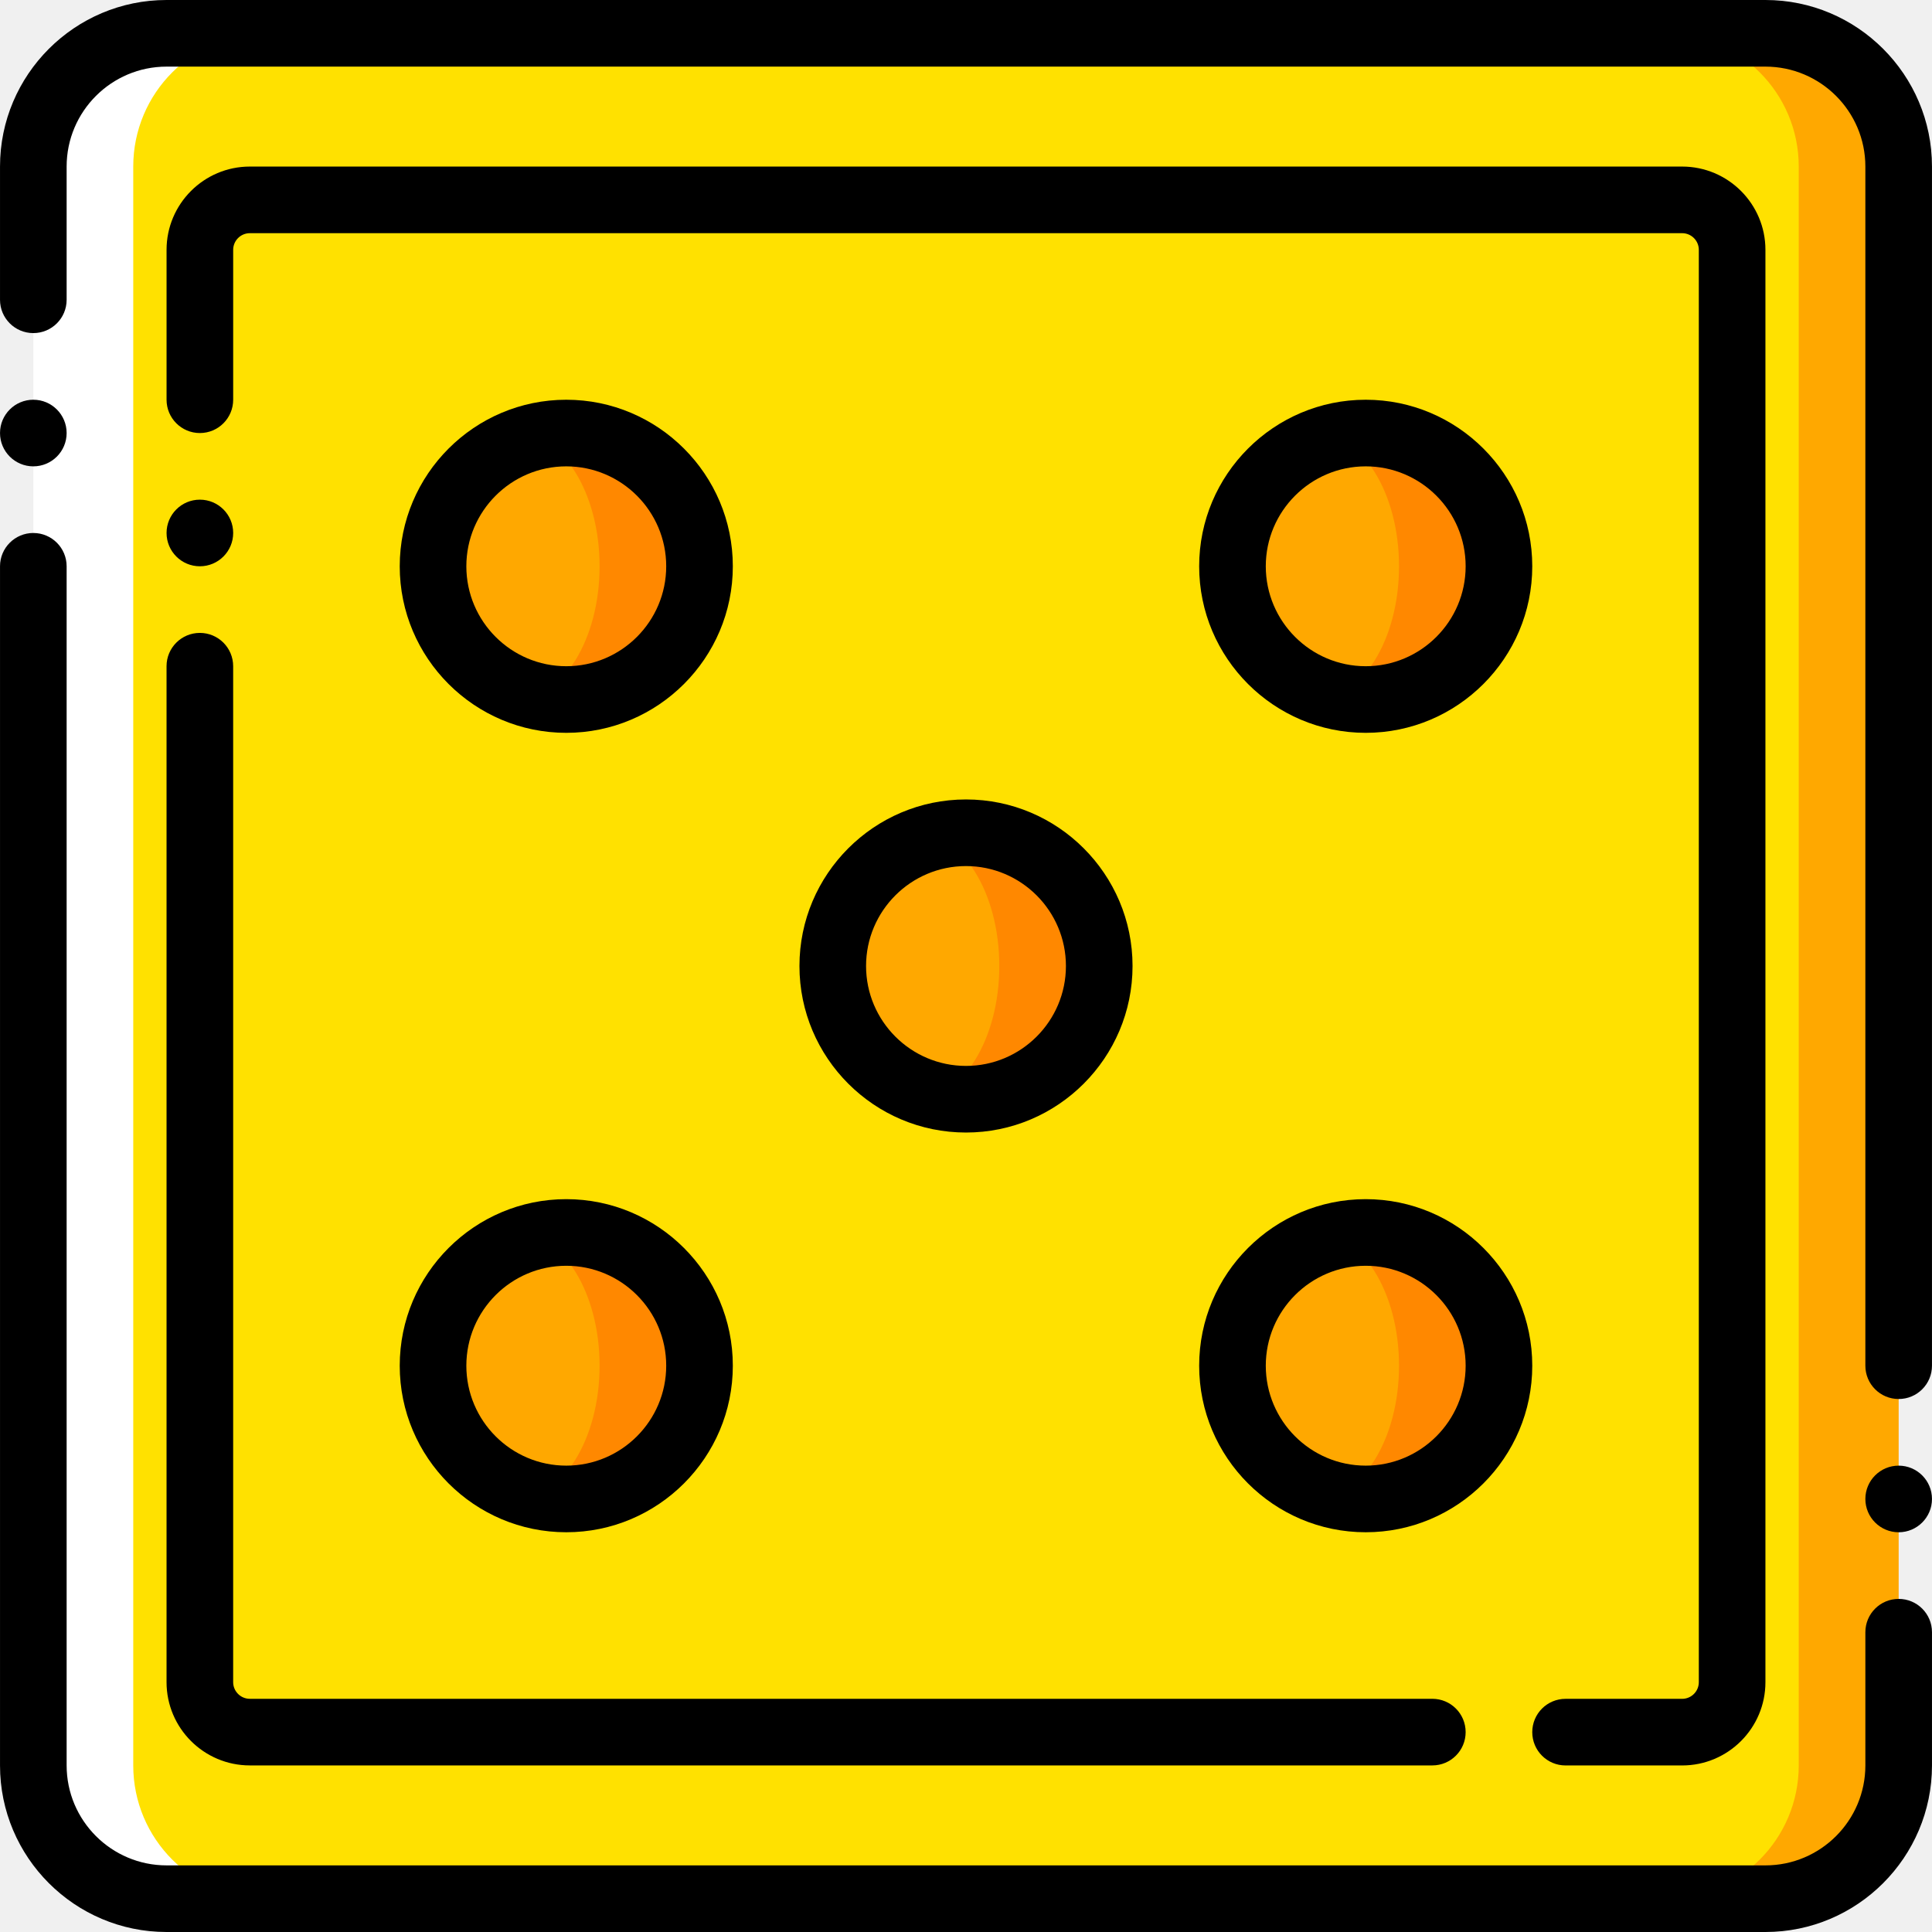
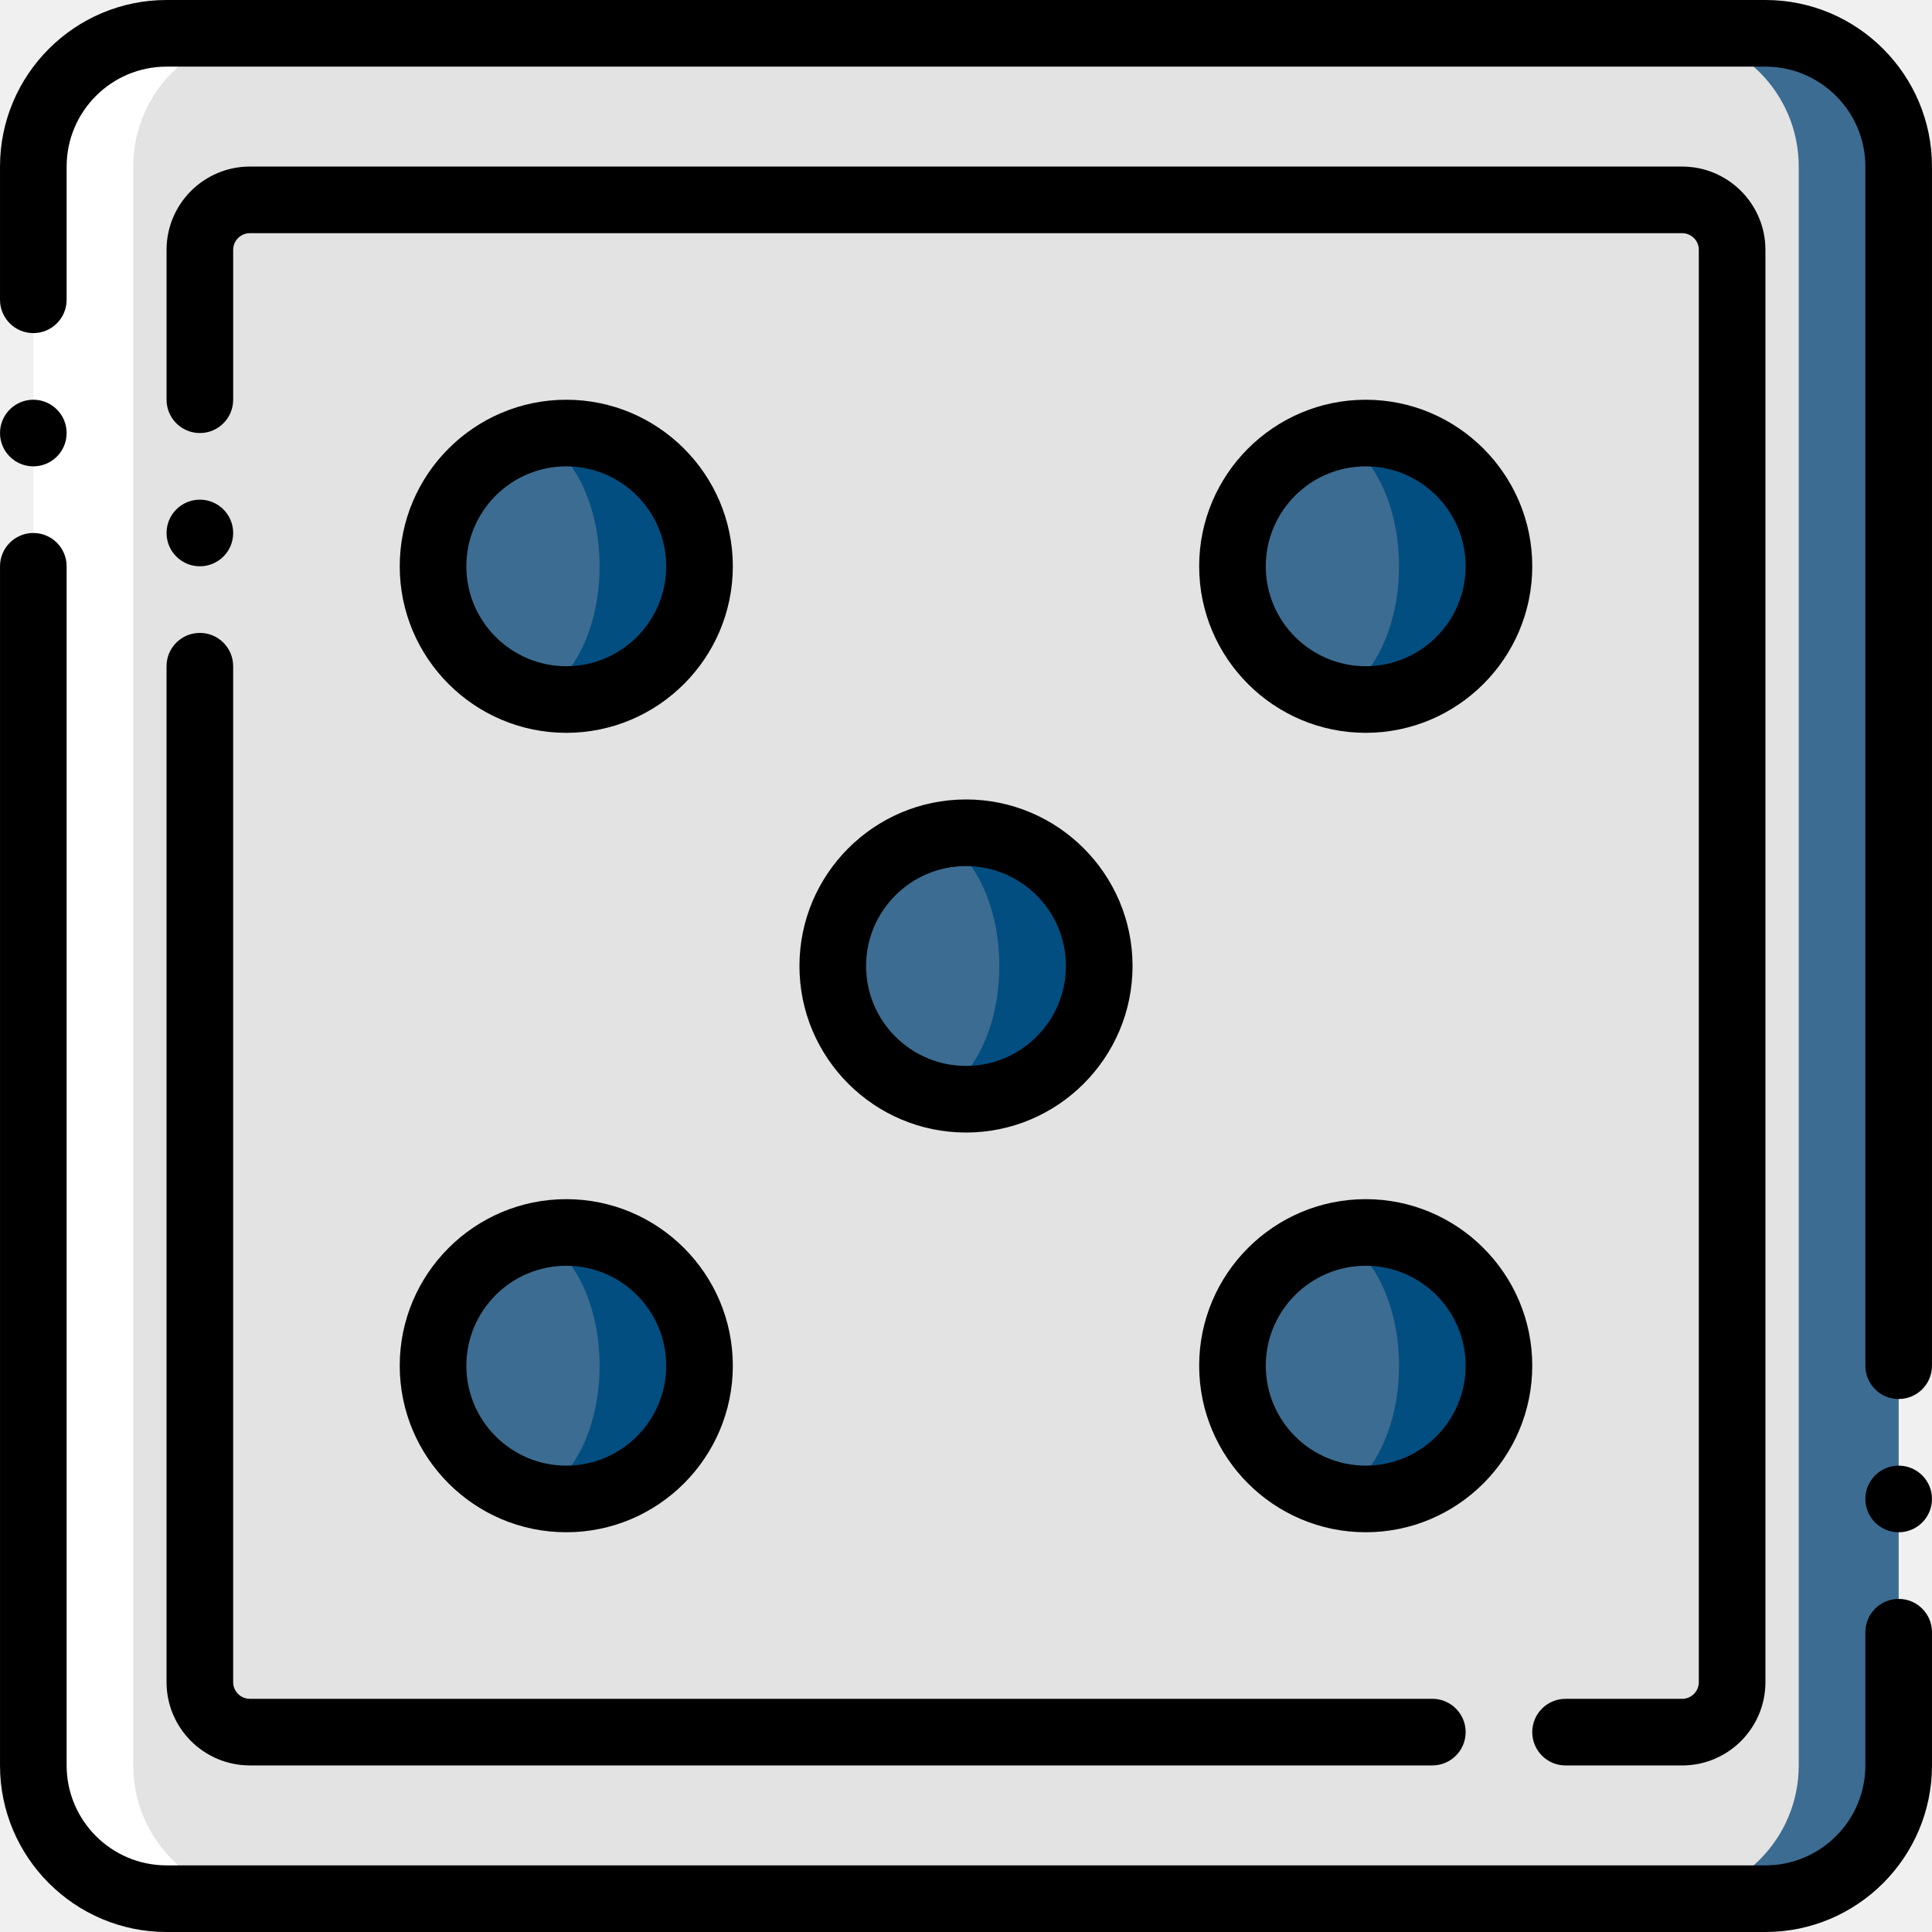
<svg xmlns="http://www.w3.org/2000/svg" version="1.1" id="Layer_1" x="0px" y="0px" viewBox="0 0 486.97 486.97" style="enable-background:new 0 0 486.97 486.97;" xml:space="preserve">
  <g transform="translate(0 1)">
-     <path style="fill:#FFA800;" d="M444.986,477.569H293.859c-18.547,0-33.584-15.037-33.584-33.584V40.983   c0-18.547,15.037-33.584,33.584-33.584h151.126c18.547,0,33.584,15.037,33.584,33.584v403.003   C478.569,462.532,463.532,477.569,444.986,477.569" />
+     <path style="fill:#3c6c91;" d="M444.986,477.569H293.859c-18.547,0-33.584-15.037-33.584-33.584V40.983   c0-18.547,15.037-33.584,33.584-33.584h151.126c18.547,0,33.584,15.037,33.584,33.584v403.003   C478.569,462.532,463.532,477.569,444.986,477.569" />
    <path style="fill:#FFFFFF;" d="M193.109,477.569H41.983c-18.547,0-33.584-15.037-33.584-33.584V40.983   c0-18.547,15.037-33.584,33.584-33.584h151.126c18.547,0,33.584,15.037,33.584,33.584v403.003   C226.692,462.532,211.655,477.569,193.109,477.569" />
-     <path style="fill:#FFE100;" d="M419.798,477.569H67.17c-18.547,0-33.584-15.037-33.584-33.584V40.983   c0-18.547,15.037-33.584,33.584-33.584h352.628c18.547,0,33.584,15.037,33.584,33.584v403.003   C453.381,462.532,438.344,477.569,419.798,477.569" />
-     <path style="fill:#FF8800;" d="M176.317,141.734c0,18.547-15.037,33.584-33.584,33.584s-33.584-15.037-33.584-33.584   s15.037-33.584,33.584-33.584S176.317,123.187,176.317,141.734" />
-     <path style="fill:#FFA800;" d="M151.129,141.734c0,18.547-9.395,33.584-20.99,33.584s-20.99-15.037-20.99-33.584   s9.395-33.584,20.99-33.584S151.129,123.187,151.129,141.734" />
-     <path style="fill:#FF8800;" d="M377.818,141.734c0,18.547-15.037,33.584-33.584,33.584c-18.547,0-33.584-15.037-33.584-33.584   s15.037-33.584,33.584-33.584C362.781,108.15,377.818,123.187,377.818,141.734" />
-     <path style="fill:#FFA800;" d="M352.631,141.734c0,18.547-9.395,33.584-20.99,33.584s-20.99-15.037-20.99-33.584   s9.395-33.584,20.99-33.584C343.236,108.15,352.631,123.187,352.631,141.734" />
-     <path style="fill:#FF8800;" d="M277.068,242.484c0,18.547-15.037,33.584-33.584,33.584S209.9,261.031,209.9,242.484   s15.037-33.584,33.584-33.584S277.068,223.938,277.068,242.484" />
-     <path style="fill:#FFA800;" d="M251.88,242.484c0,18.547-9.395,33.584-20.99,33.584s-20.99-15.037-20.99-33.584   s9.395-33.584,20.99-33.584C242.485,208.901,251.88,223.938,251.88,242.484" />
-     <path style="fill:#FF8800;" d="M176.317,343.235c0,18.547-15.037,33.584-33.584,33.584s-33.584-15.037-33.584-33.584   s15.037-33.584,33.584-33.584S176.317,324.689,176.317,343.235" />
-     <path style="fill:#FFA800;" d="M151.129,343.235c0,18.547-9.395,33.584-20.99,33.584s-20.99-15.037-20.99-33.584   s9.395-33.584,20.99-33.584S151.129,324.689,151.129,343.235" />
-     <path style="fill:#FF8800;" d="M377.818,343.235c0,18.547-15.037,33.584-33.584,33.584c-18.547,0-33.584-15.037-33.584-33.584   s15.037-33.584,33.584-33.584C362.781,309.651,377.818,324.689,377.818,343.235" />
-     <path style="fill:#FFA800;" d="M352.631,343.235c0,18.547-9.395,33.584-20.99,33.584s-20.99-15.037-20.99-33.584   s9.395-33.584,20.99-33.584S352.631,324.689,352.631,343.235" />
+     <path style="fill:#e3e3e3;" d="M419.798,477.569H67.17c-18.547,0-33.584-15.037-33.584-33.584V40.983   c0-18.547,15.037-33.584,33.584-33.584h352.628c18.547,0,33.584,15.037,33.584,33.584v403.003   C453.381,462.532,438.344,477.569,419.798,477.569" />
+     <path style="fill:#034e80;" d="M176.317,141.734c0,18.547-15.037,33.584-33.584,33.584s-33.584-15.037-33.584-33.584   s15.037-33.584,33.584-33.584S176.317,123.187,176.317,141.734" />
+     <path style="fill:#3c6c91;" d="M151.129,141.734c0,18.547-9.395,33.584-20.99,33.584s-20.99-15.037-20.99-33.584   s9.395-33.584,20.99-33.584S151.129,123.187,151.129,141.734" />
+     <path style="fill:#034e80;" d="M377.818,141.734c0,18.547-15.037,33.584-33.584,33.584c-18.547,0-33.584-15.037-33.584-33.584   s15.037-33.584,33.584-33.584C362.781,108.15,377.818,123.187,377.818,141.734" />
+     <path style="fill:#3c6c91;" d="M352.631,141.734c0,18.547-9.395,33.584-20.99,33.584s-20.99-15.037-20.99-33.584   s9.395-33.584,20.99-33.584C343.236,108.15,352.631,123.187,352.631,141.734" />
+     <path style="fill:#034e80;" d="M277.068,242.484c0,18.547-15.037,33.584-33.584,33.584S209.9,261.031,209.9,242.484   s15.037-33.584,33.584-33.584S277.068,223.938,277.068,242.484" />
+     <path style="fill:#3c6c91;" d="M251.88,242.484c0,18.547-9.395,33.584-20.99,33.584s-20.99-15.037-20.99-33.584   s9.395-33.584,20.99-33.584C242.485,208.901,251.88,223.938,251.88,242.484" />
+     <path style="fill:#034e80;" d="M176.317,343.235c0,18.547-15.037,33.584-33.584,33.584s-33.584-15.037-33.584-33.584   s15.037-33.584,33.584-33.584S176.317,324.689,176.317,343.235" />
+     <path style="fill:#3c6c91;" d="M151.129,343.235c0,18.547-9.395,33.584-20.99,33.584s-20.99-15.037-20.99-33.584   s9.395-33.584,20.99-33.584S151.129,324.689,151.129,343.235" />
+     <path style="fill:#034e80;" d="M377.818,343.235c0,18.547-15.037,33.584-33.584,33.584c-18.547,0-33.584-15.037-33.584-33.584   s15.037-33.584,33.584-33.584C362.781,309.651,377.818,324.689,377.818,343.235" />
+     <path style="fill:#3c6c91;" d="M352.631,343.235c0,18.547-9.395,33.584-20.99,33.584s-20.99-15.037-20.99-33.584   s9.395-33.584,20.99-33.584S352.631,324.689,352.631,343.235" />
    <path d="M444.986,485.97H41.983c-23.146,0-41.979-18.833-41.979-41.979V141.738c0-4.637,3.759-8.396,8.396-8.396   s8.396,3.759,8.396,8.396V443.99c0,13.889,11.298,25.188,25.188,25.188h403.003c13.889,0,25.188-11.298,25.188-25.188v-33.584   c0-4.641,3.755-8.396,8.396-8.396s8.396,3.755,8.396,8.396v33.584C486.965,467.137,468.132,485.97,444.986,485.97z" />
    <path d="M478.569,351.628c-4.641,0-8.396-3.755-8.396-8.396V40.979c0-13.889-11.298-25.188-25.188-25.188H41.983   c-13.889,0-25.188,11.298-25.188,25.188v33.584c0,4.637-3.759,8.396-8.396,8.396S0.003,79.2,0.003,74.563V40.979   C0.003,17.833,18.836-1,41.983-1h403.003c23.146,0,41.979,18.833,41.979,41.979v302.252   C486.965,347.872,483.21,351.628,478.569,351.628z" />
    <path d="M16.795,108.15c0,4.635-3.761,8.396-8.396,8.396s-8.396-3.761-8.396-8.396s3.761-8.396,8.396-8.396   S16.795,103.515,16.795,108.15" />
    <path d="M486.965,376.819c0,4.635-3.761,8.396-8.396,8.396s-8.396-3.761-8.396-8.396s3.761-8.396,8.396-8.396   S486.965,372.184,486.965,376.819" />
    <path d="M243.484,284.46c-23.146,0-41.979-18.833-41.979-41.975c0-23.146,18.833-41.979,41.979-41.979s41.979,18.833,41.979,41.979   C285.464,265.627,266.63,284.46,243.484,284.46z M243.484,217.297c-13.889,0-25.188,11.298-25.188,25.188   c0,13.885,11.298,25.184,25.188,25.184c13.889,0,25.188-11.298,25.188-25.184C268.672,228.596,257.373,217.297,243.484,217.297z" />
    <path d="M142.733,385.211c-23.146,0-41.979-18.833-41.979-41.979s18.833-41.979,41.979-41.979s41.979,18.833,41.979,41.979   C184.713,366.378,165.879,385.211,142.733,385.211z M142.733,318.044c-13.889,0-25.188,11.298-25.188,25.188   s11.298,25.188,25.188,25.188c13.889,0,25.188-11.298,25.188-25.188S156.623,318.044,142.733,318.044z" />
    <path d="M142.733,183.714c-23.146,0-41.979-18.833-41.979-41.979s18.833-41.979,41.979-41.979s41.979,18.833,41.979,41.979   S165.879,183.714,142.733,183.714z M142.733,116.547c-13.889,0-25.188,11.298-25.188,25.188s11.298,25.188,25.188,25.188   c13.889,0,25.188-11.298,25.188-25.188S156.623,116.547,142.733,116.547z" />
    <path d="M344.235,385.211c-23.146,0-41.979-18.833-41.979-41.979s18.833-41.979,41.979-41.979s41.979,18.833,41.979,41.979   S367.381,385.211,344.235,385.211z M344.235,318.044c-13.889,0-25.188,11.298-25.188,25.188s11.298,25.188,25.188,25.188   c13.889,0,25.188-11.298,25.188-25.188S358.124,318.044,344.235,318.044z" />
    <path d="M344.235,183.714c-23.146,0-41.979-18.833-41.979-41.979s18.833-41.979,41.979-41.979s41.979,18.833,41.979,41.979   S367.381,183.714,344.235,183.714z M344.235,116.547c-13.889,0-25.188,11.298-25.188,25.188s11.298,25.188,25.188,25.188   c13.889,0,25.188-11.298,25.188-25.188S358.124,116.547,344.235,116.547z" />
    <path d="M361.027,443.982H62.968c-11.573,0-20.99-9.413-20.99-20.99v-256.07c0-4.637,3.759-8.396,8.396-8.396   s8.396,3.759,8.396,8.396v256.071c0,2.312,1.882,4.198,4.198,4.198h298.058c4.641,0,8.396,3.755,8.396,8.396   S365.667,443.982,361.027,443.982z" />
    <path d="M423.996,443.991H394.61c-4.641,0-8.396-3.755-8.396-8.396s3.755-8.396,8.396-8.396h29.386   c2.312,0,4.198-1.886,4.198-4.198V61.973c0-2.316-1.886-4.198-4.198-4.198H62.972c-2.316,0-4.198,1.882-4.198,4.198v37.782   c0,4.637-3.759,8.396-8.396,8.396s-8.396-3.759-8.396-8.396V61.973c0-11.573,9.417-20.99,20.99-20.99h361.023   c11.577,0,20.99,9.417,20.99,20.99v361.028C444.986,434.578,435.573,443.991,423.996,443.991z" />
    <path d="M58.774,133.338c0-4.635-3.761-8.396-8.396-8.396s-8.396,3.761-8.396,8.396s3.761,8.396,8.396,8.396   S58.774,137.972,58.774,133.338" />
  </g>
  <g>
</g>
  <g>
</g>
  <g>
</g>
  <g>
</g>
  <g>
</g>
  <g>
</g>
  <g>
</g>
  <g>
</g>
  <g>
</g>
  <g>
</g>
  <g>
</g>
  <g>
</g>
  <g>
</g>
  <g>
</g>
  <g>
</g>
</svg>
